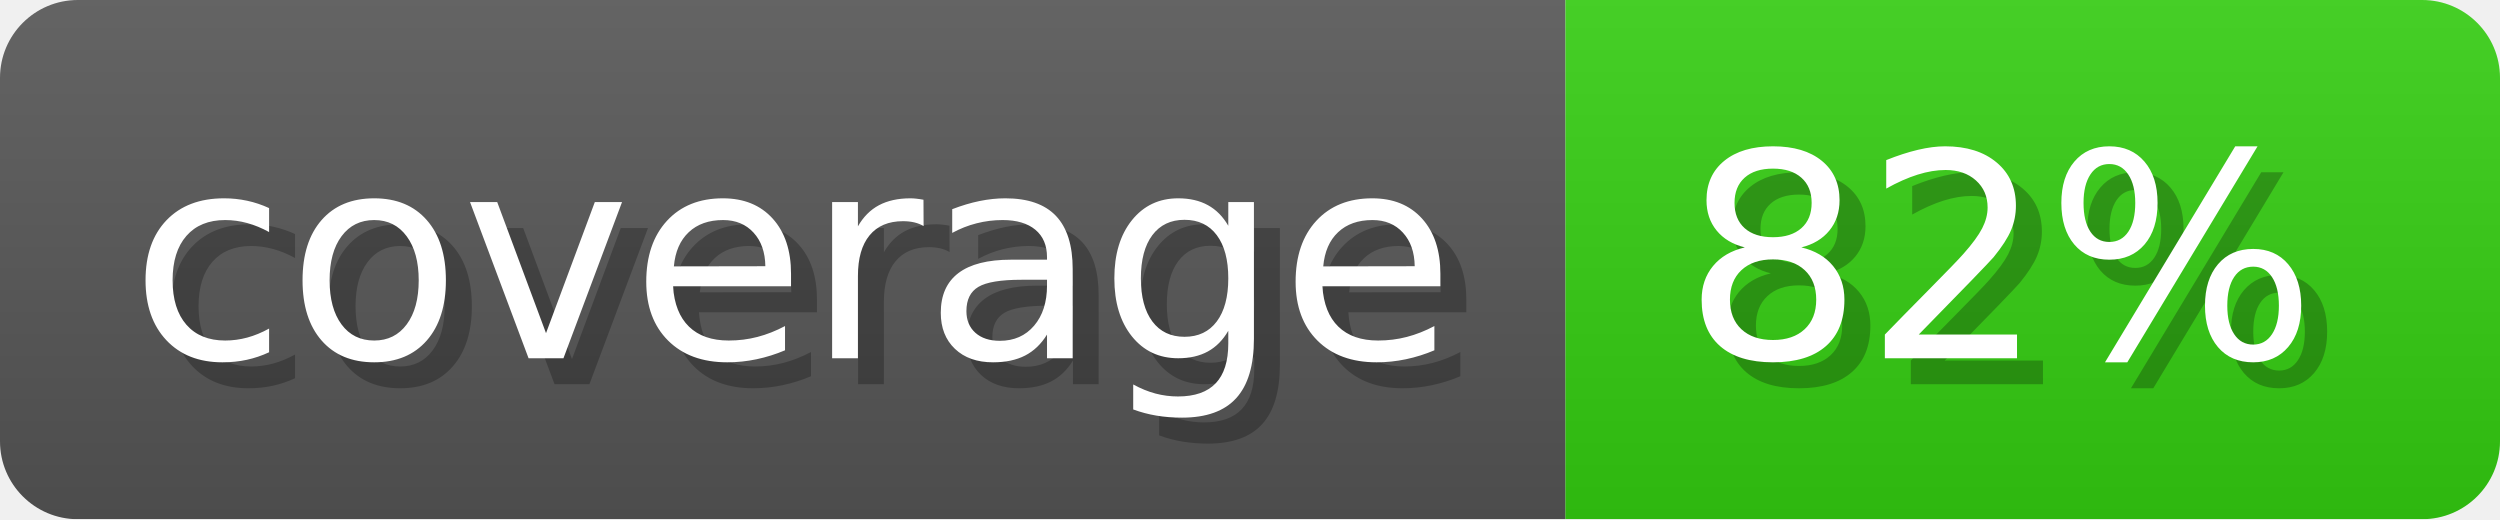
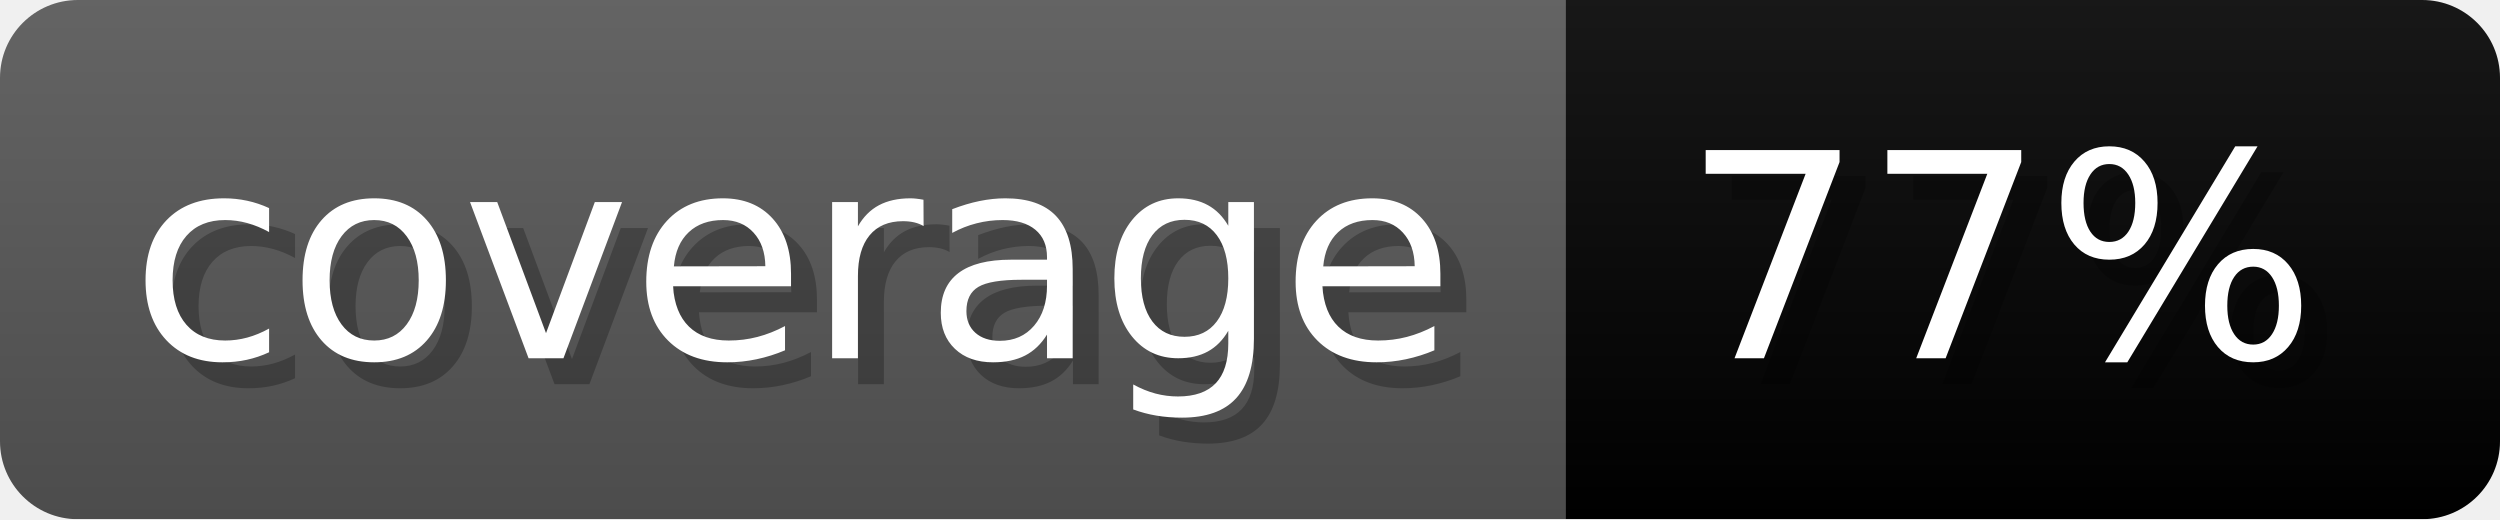
- <svg xmlns="http://www.w3.org/2000/svg" width="96.3" height="20" viewBox="0 0 963 200" role="img" aria-label="coverage: 82%">
+ <svg xmlns="http://www.w3.org/2000/svg" width="96.3" height="20" viewBox="0 0 963 200" role="img" aria-label="coverage: 77%">
  <linearGradient id="a" x2="0" y2="100%">
    <stop offset="0" stop-opacity=".1" stop-color="#EEE" />
    <stop offset="1" stop-opacity=".1" />
  </linearGradient>
  <mask id="m">
    <rect width="963" height="200" rx="30" fill="#FFF" />
  </mask>
  <g mask="url(#m)">
    <rect width="603" height="200" fill="#555" />
-     <rect width="360" height="200" fill="#3C1" x="603" />
+     <rect width="360" height="200" fill="#yellowgreen" x="603" />
    <rect width="963" height="200" fill="url(#a)" />
  </g>
  <g aria-hidden="true" fill="#fff" text-anchor="start" font-family="Verdana,DejaVu Sans,sans-serif" font-size="110">
    <text x="60" y="148" textLength="503" fill="#000" opacity="0.25">coverage</text>
    <text x="50" y="138" textLength="503">coverage</text>
-     <text x="658" y="148" textLength="260" fill="#000" opacity="0.25">82%</text>
-     <text x="648" y="138" textLength="260">82%</text>
+     <text x="658" y="148" textLength="260" fill="#000" opacity="0.25">77%</text>
+     <text x="648" y="138" textLength="260">77%</text>
  </g>
</svg>
